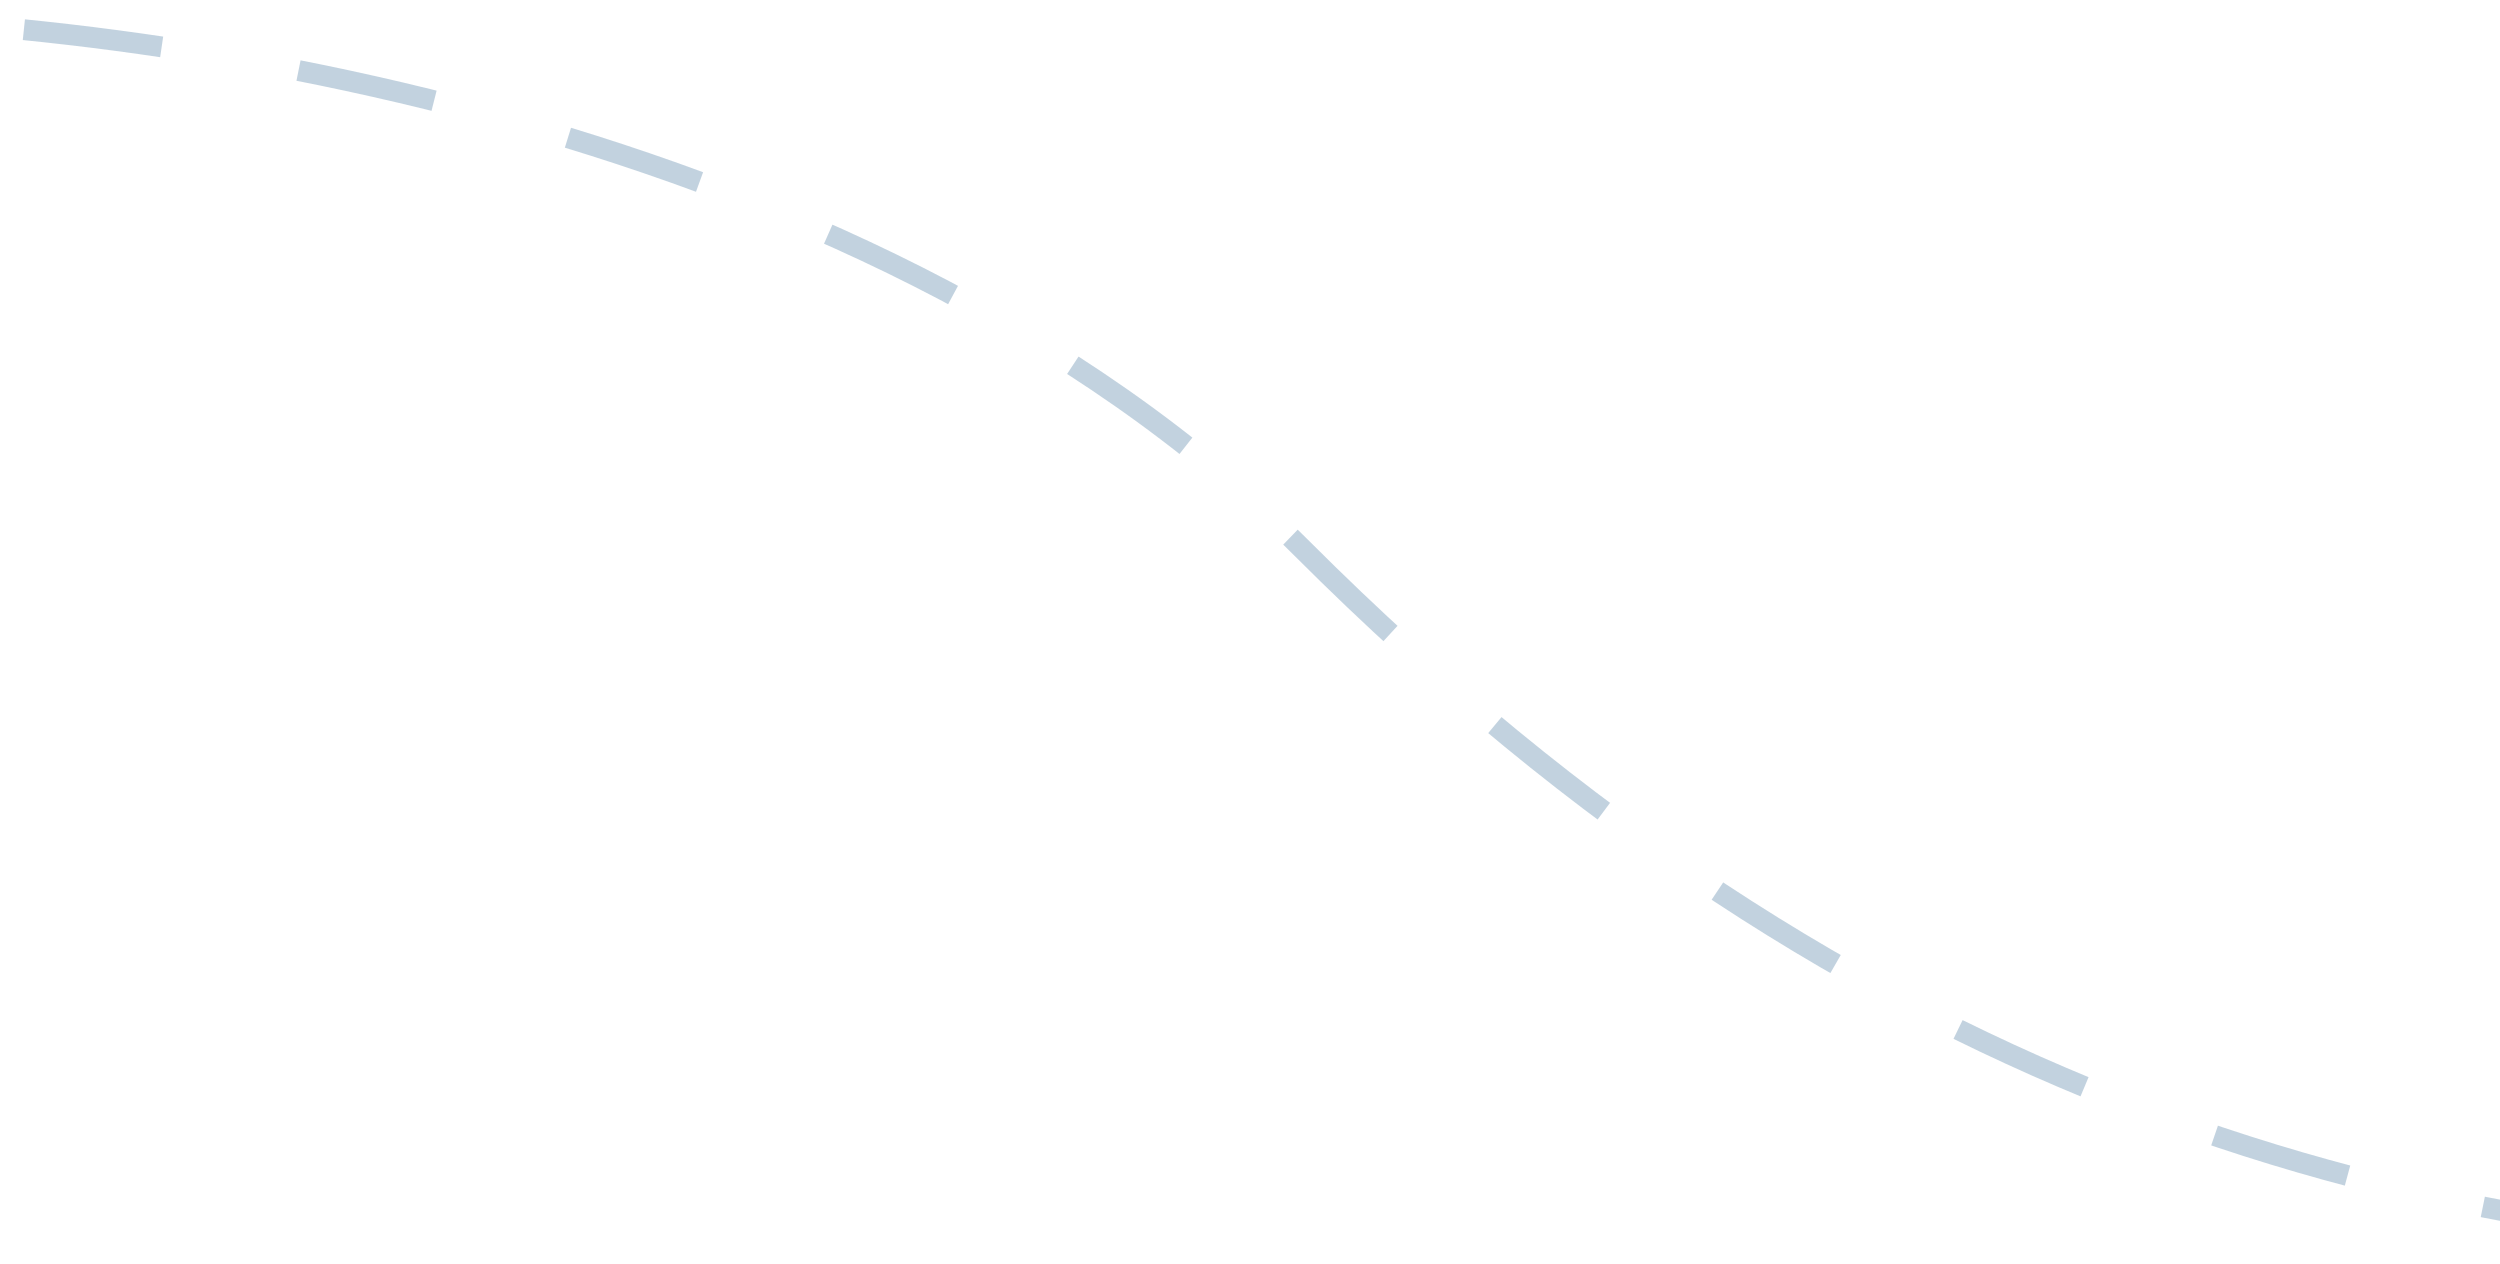
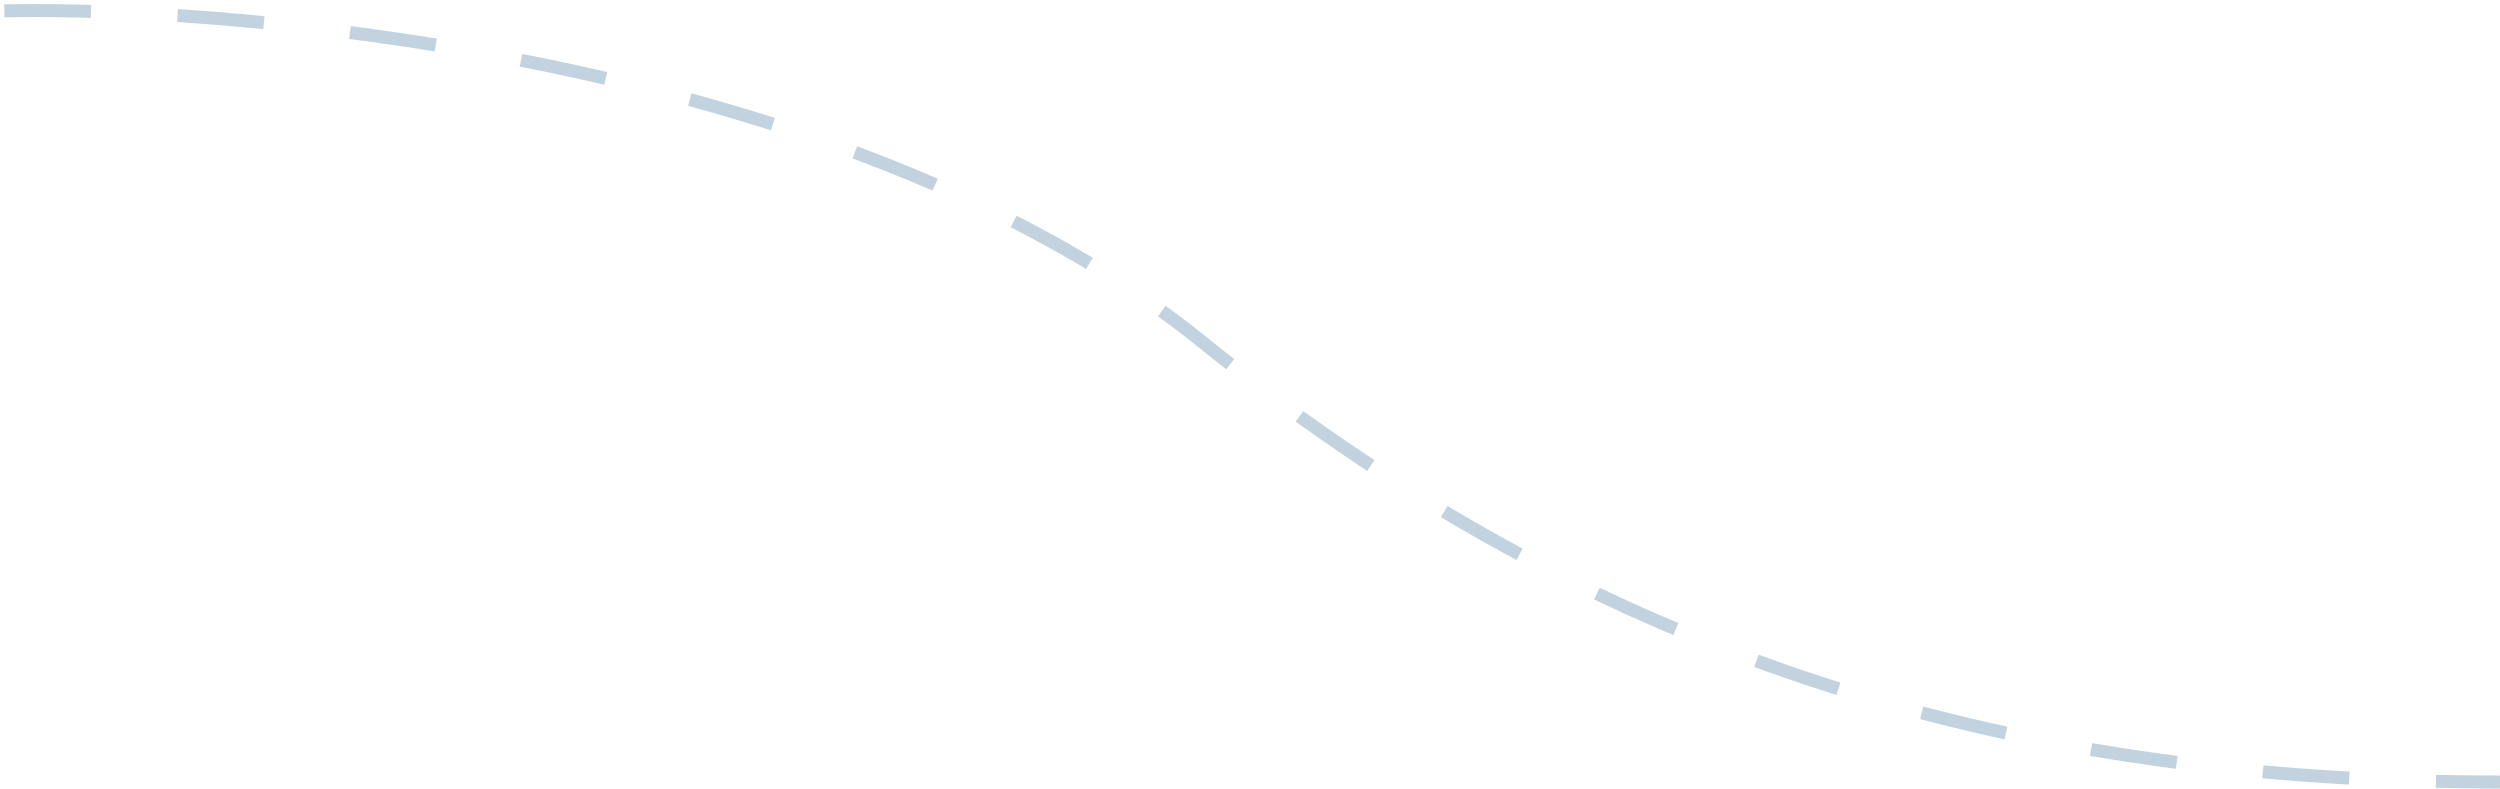
- <svg xmlns="http://www.w3.org/2000/svg" width="360" height="182" viewBox="0 0 360 182" fill="none">
-   <path d="M-36.5 2.5C11.5 1.333 123.5 15 187.5 79C267.5 159 349 180.5 430 180.5" stroke="#0F4C81" stroke-opacity="0.25" stroke-width="3" stroke-linejoin="round" stroke-dasharray="20 20" />
+ <svg xmlns="http://www.w3.org/2000/svg" width="577" height="182" viewBox="0 0 577 182" fill="none">
+   <path d="M1 2.5C60.267 1.333 198.556 15 277.579 79C376.357 159 476.987 180.5 577 180.5" stroke="#0F4C81" stroke-opacity="0.25" stroke-width="3" stroke-linejoin="round" stroke-dasharray="20 20" />
</svg>
